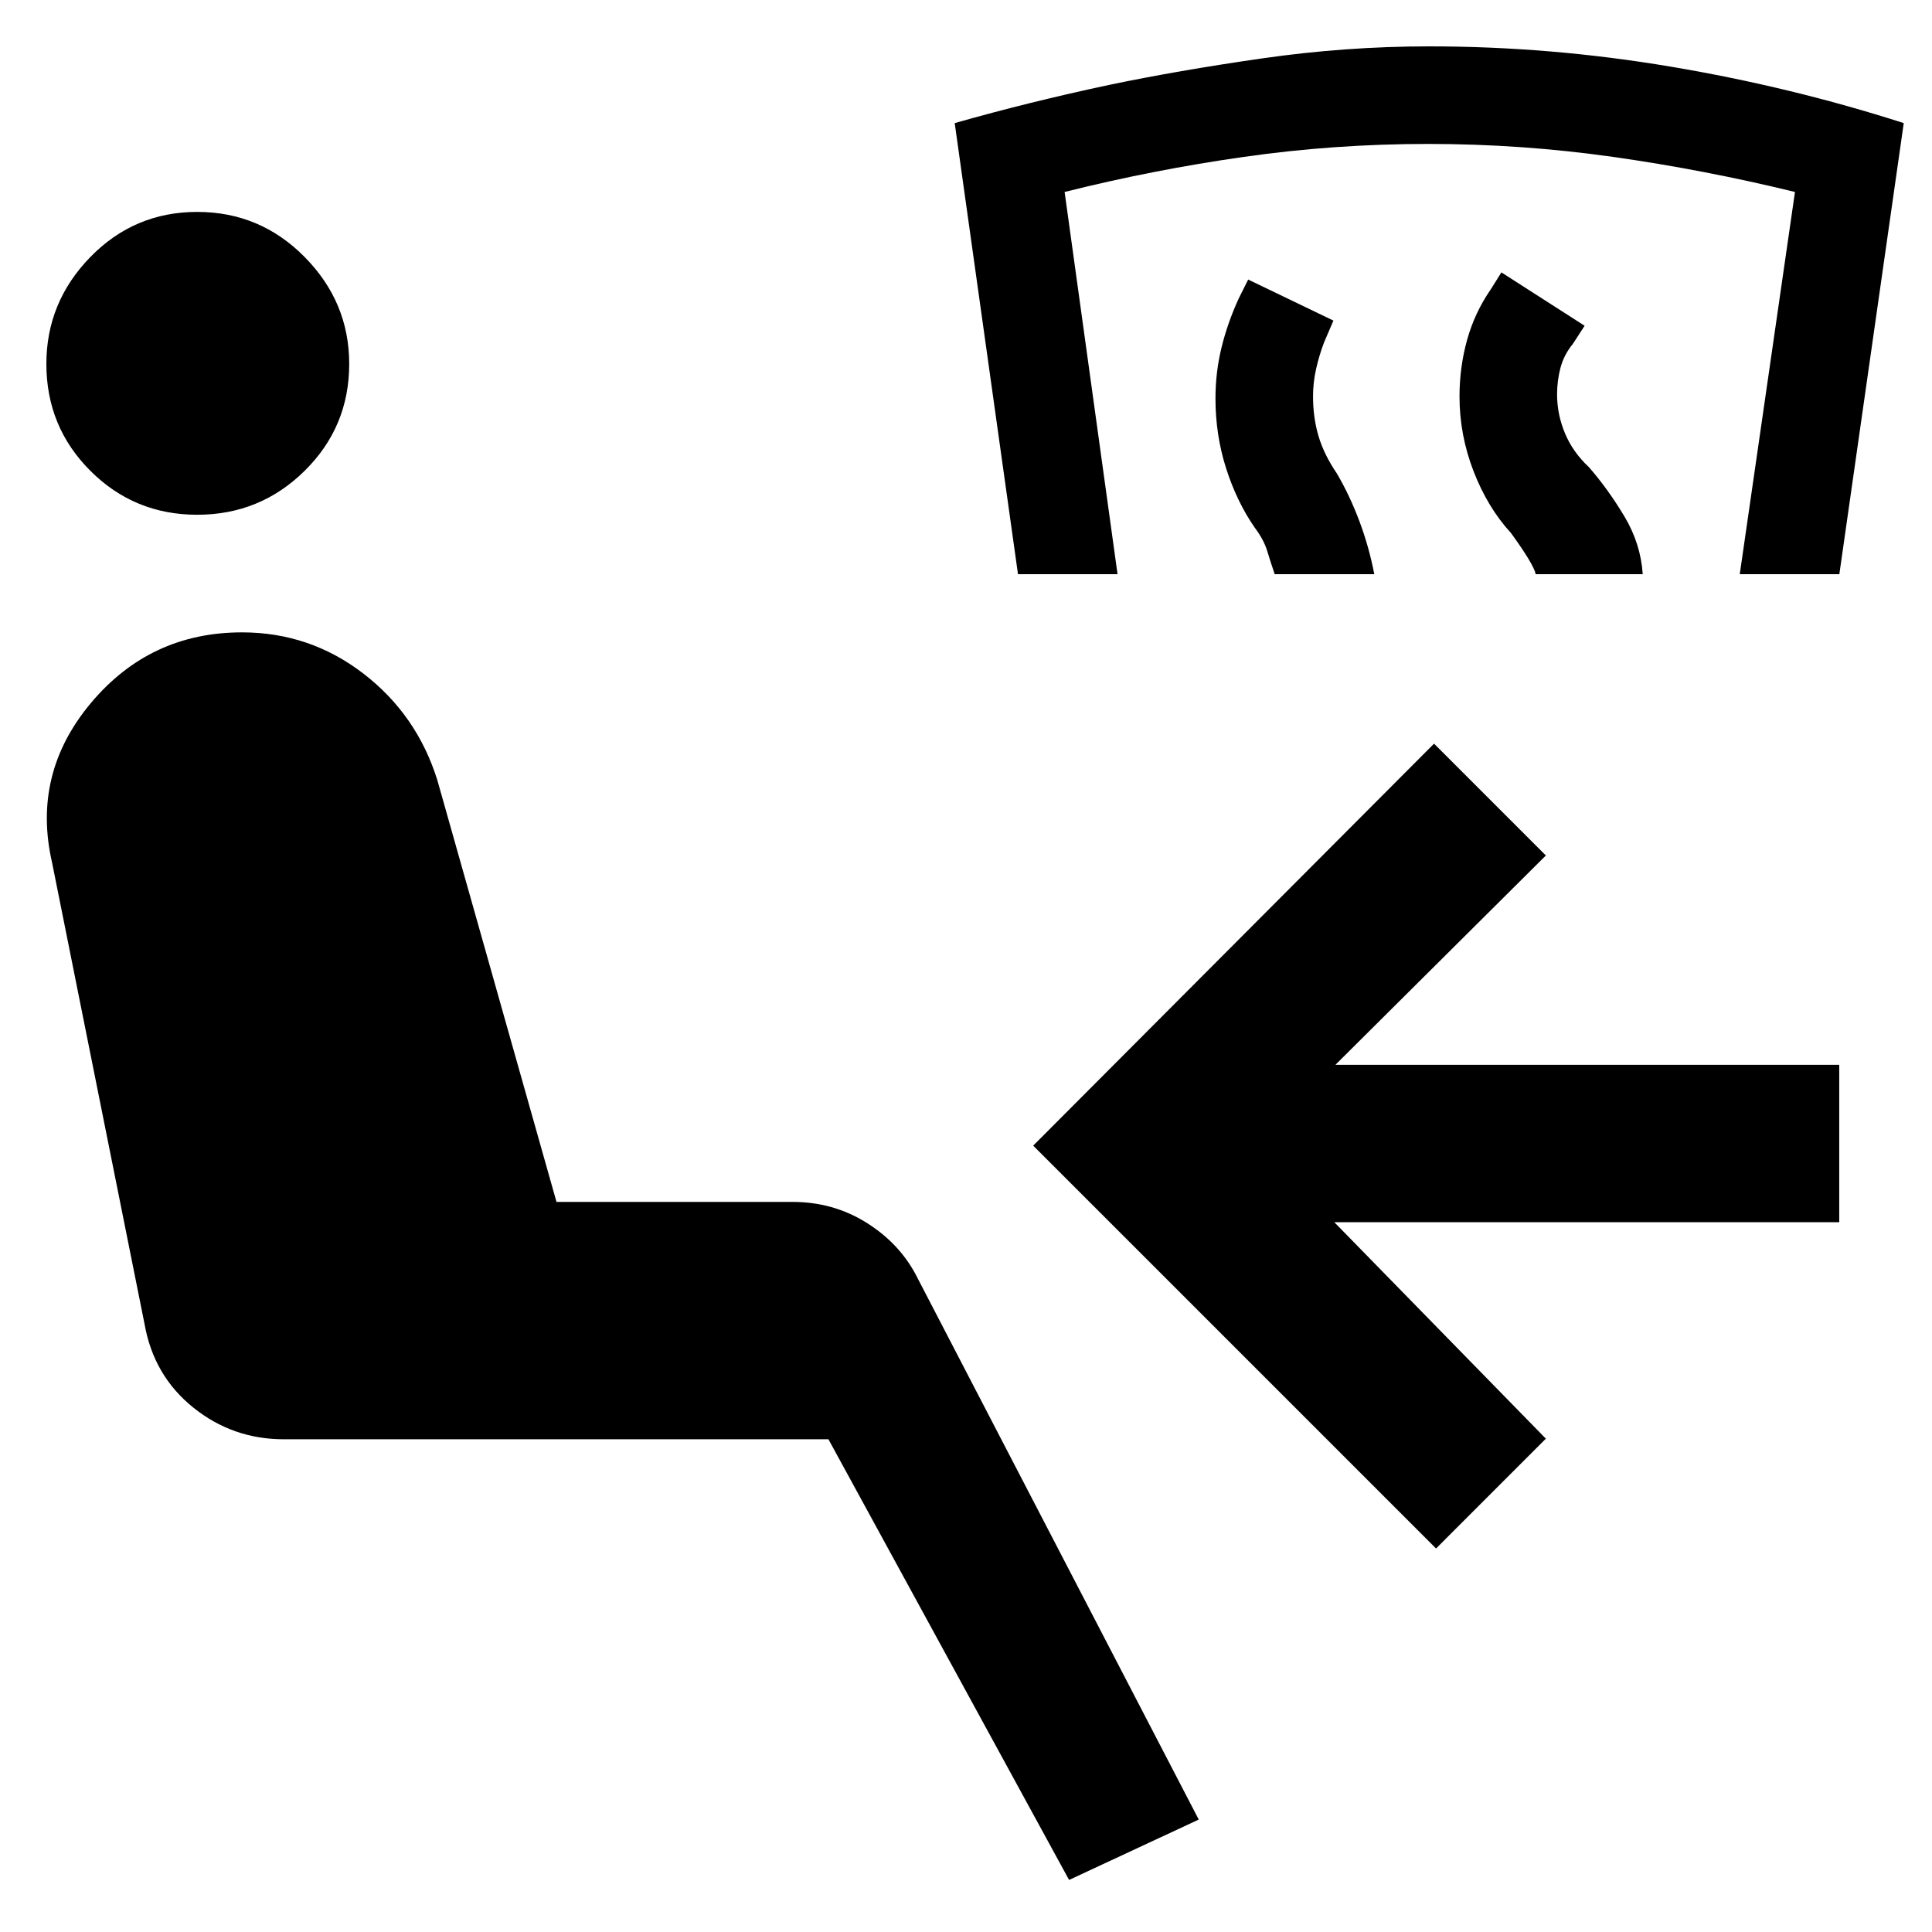
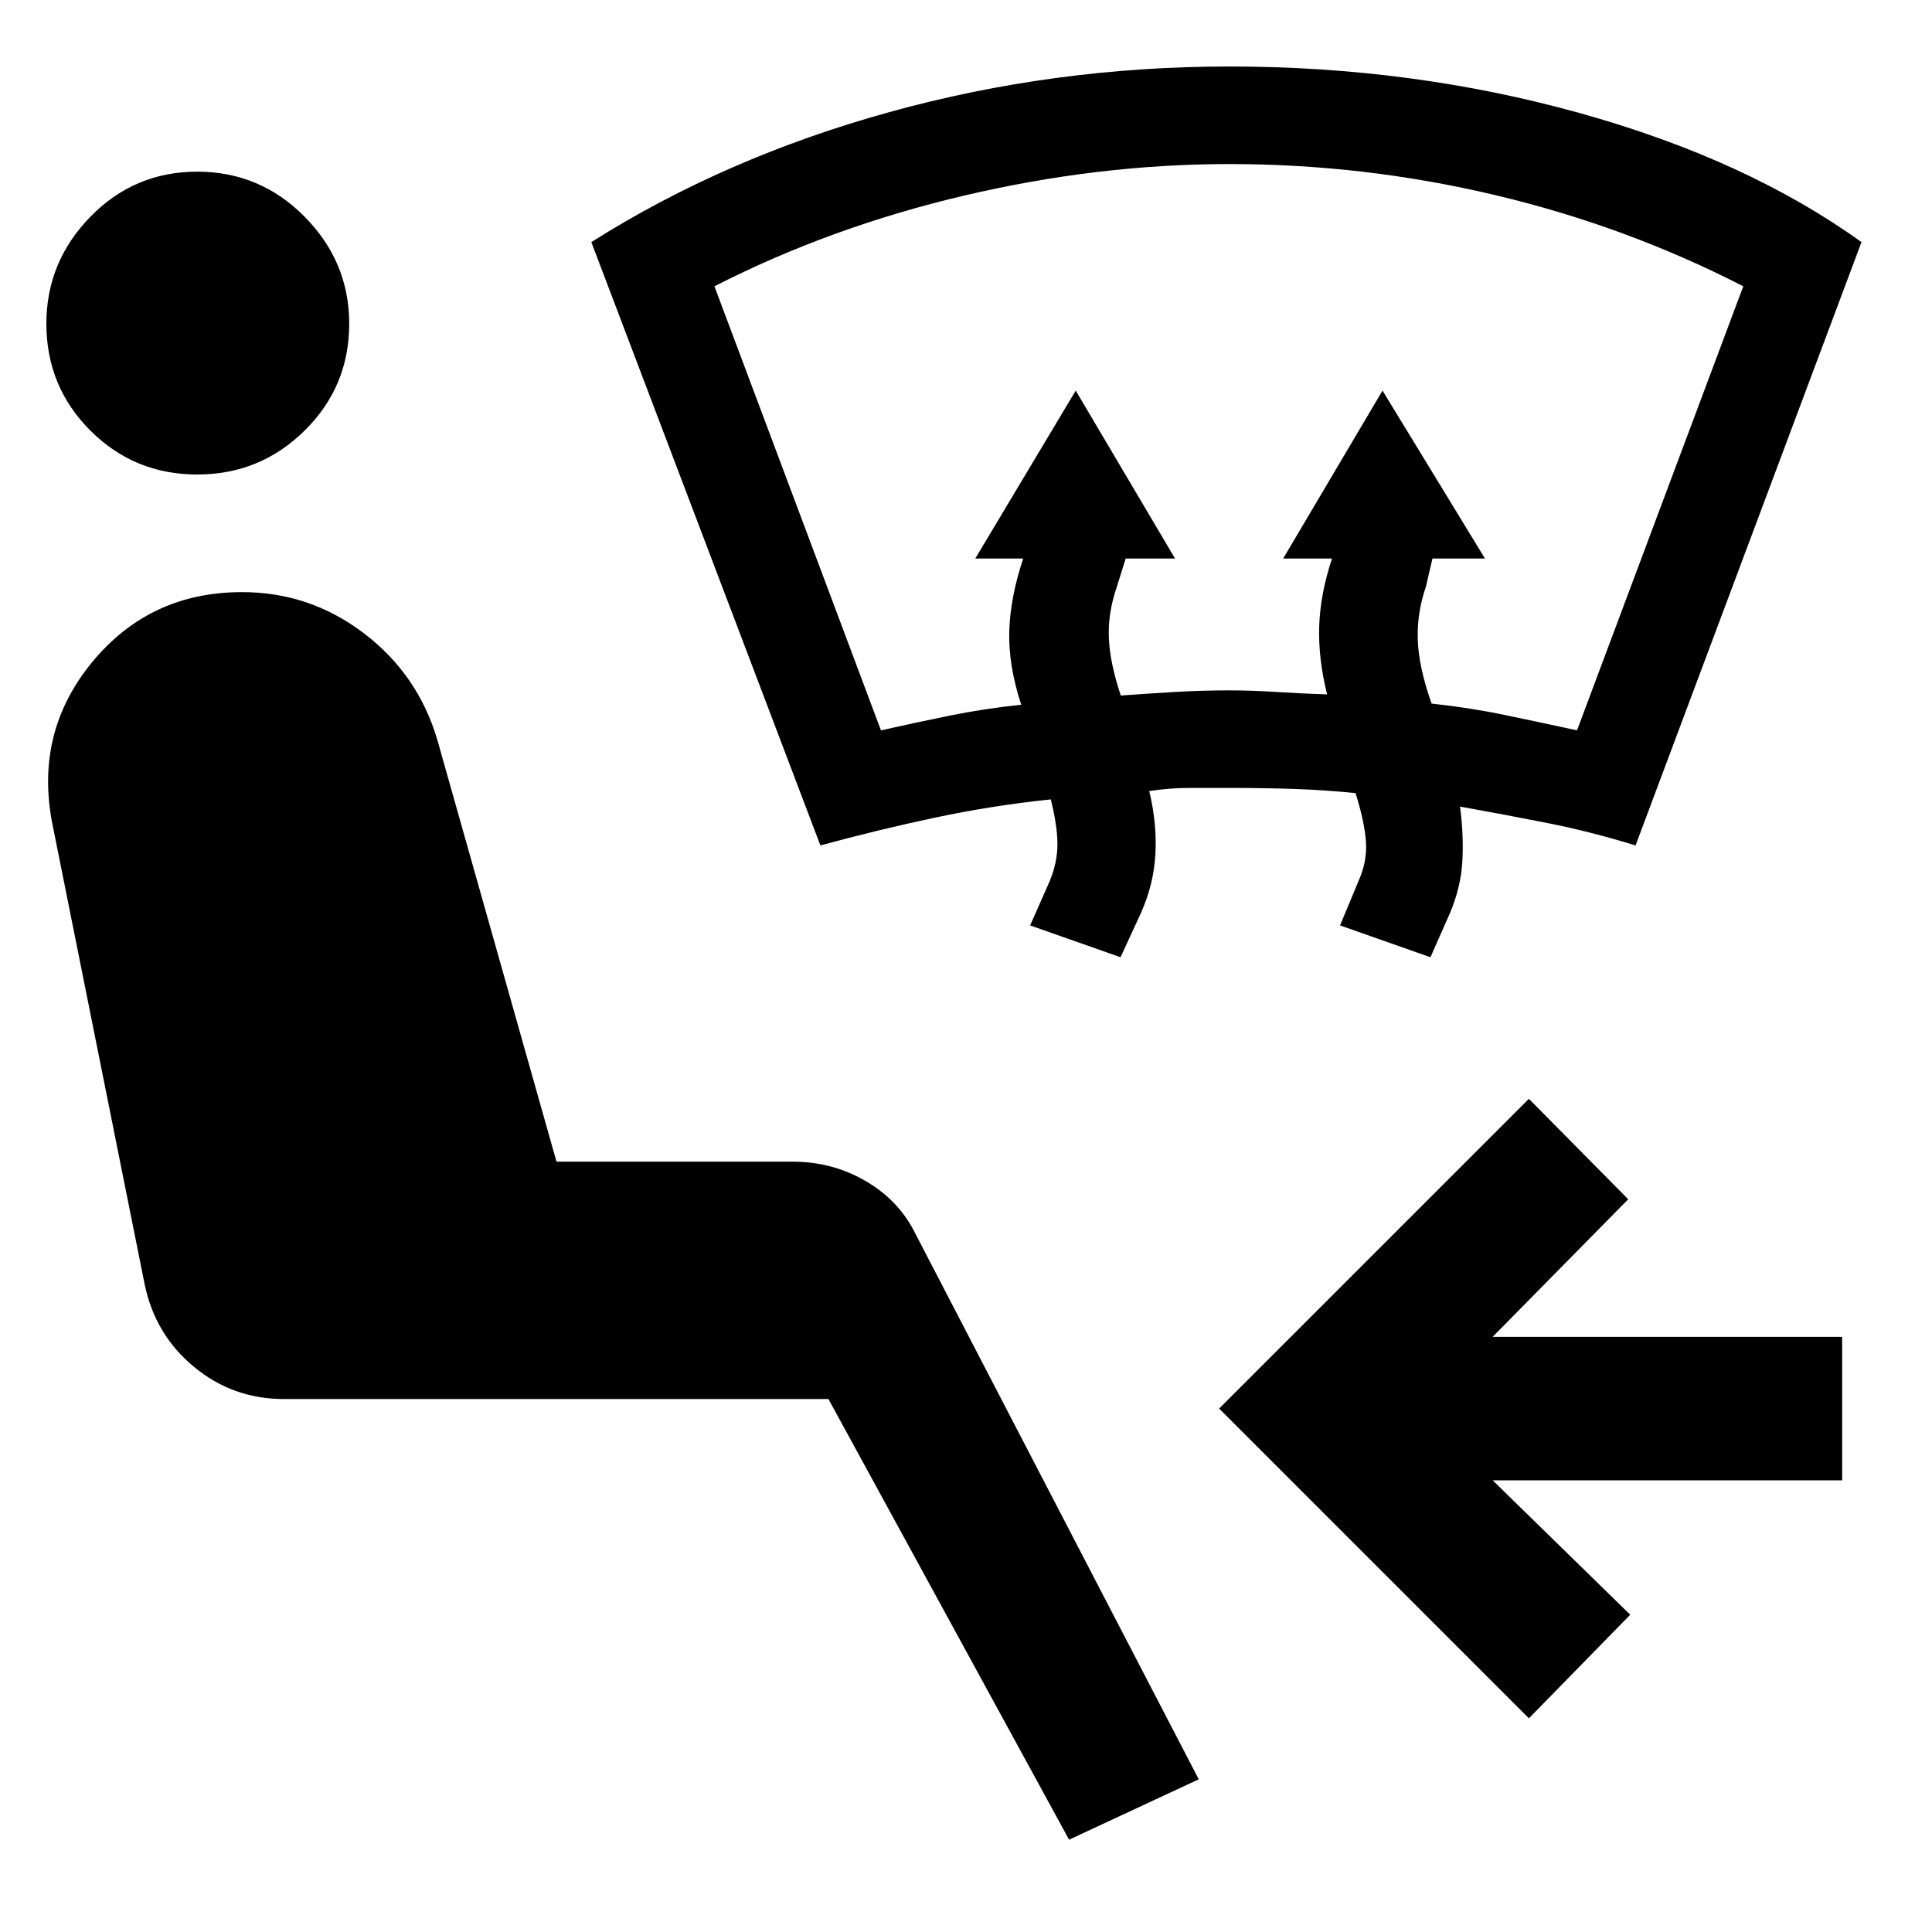
<svg xmlns="http://www.w3.org/2000/svg" viewBox="0 -960 960 960">
-   <path d="M531.22-25.87 411.65-244.83H141.04q-25.39 0-45-15.76t-24.17-41.28l-46-229.52q-10.13-44.13 19.28-79.26 29.41-35.13 75.11-35.13 33.7 0 60.33 20.5 26.63 20.5 36.76 53.06l59.17 209.44h117.22q19.96 0 36.22 9.97 16.26 9.98 24.82 25.68L595.65-55.87l-64.43 30ZM98-704.22q-31.26 0-53.11-21.85-21.85-21.84-21.85-53.1 0-30.7 21.85-53.11Q66.74-854.7 98-854.7q31.26 0 53.39 22.42 22.13 22.41 22.13 53.11 0 31.26-22.13 53.1-22.13 21.85-53.39 21.85Zm535.39 29.52q-2-5.87-3.72-11.52-1.71-5.65-6.15-11.52-9-13-14.28-29.56-5.28-16.57-5.28-34.7 0-13 3-25.28 3-12.29 8.56-24.42l4.7-9.39 42.35 20.39-4.7 10.96q-2.43 6.44-3.93 13.15-1.5 6.72-1.5 13.59 0 10.43 2.71 19.65 2.72 9.22 9.15 18.65 6.44 11 11.22 23.79 4.78 12.78 7.35 26.21h-49.48Zm-127.56 0-31.44-224.13q37.13-10.56 76.83-19 34.13-7.13 75.76-13.13 41.63-6 83.19-6 60.13 0 119.96 10.07 59.83 10.06 115.83 28.06l-32 224.13h-49.48l27.43-189.91q-45-11-90.43-17.43-45.44-6.44-91.87-6.44-46.44 0-91.59 6.44-45.15 6.43-89.02 17.43l26.3 189.91h-49.47Zm257.26 0q-1-4.87-12.31-20.47-11.56-12.57-18.56-30.63-7-18.07-7-37.2 0-14.57 3.78-28.13 3.78-13.57 11.78-25.13l5.26-8.39 41.35 26.52-5.82 8.96q-4.44 5.43-6.16 11.87-1.71 6.43-1.71 13.3 0 9.87 3.93 19.3 3.94 9.44 11.94 16.87 9.56 11 17.63 24.5 8.06 13.5 9.06 28.63h-53.17Zm-49.52 484.14L513.39-390.74l199.18-199.74 55.56 55.57-104.56 104h250.34v78.21H663l105.13 107.57-54.56 54.57Z" />
+   <path d="M605.78-260.09 759.7-414l49.35 49.91-67.35 68.35h173.65v71.31H741.7l68.35 66.78-50.35 51.48-153.92-153.92ZM531.22-45.87 411.65-264.83H141.04q-25.39 0-44.71-16.04-19.33-16.04-24.46-41l-46-229.52q-8.57-45.13 20.06-79.76t74.33-34.63q33.7 0 60.61 20.5 26.91 20.5 36.48 53.06l59.17 209.44h117.22q19.96 0 36.5 9.69 16.54 9.7 24.54 25.96L595.65-75.87l-64.43 30ZM407.65-539.91 293.83-839.7q66.39-42 148.21-64.63 81.83-22.63 168.83-22.63 91 0 174.04 23.13 83.05 23.13 140.05 64.13L812.7-539.91q-22.31-6.87-43.61-11.09-21.31-4.22-43.61-8.22 1.87 14.31 1.15 27.18-.72 12.87-6.15 25.74l-9.7 21.95-44.91-15.82 9.13-21.96q4.44-9.87 3.72-19.74-.72-9.87-5.15-24.04-15.57-1.57-30.63-2.07-15.07-.5-32.07-.5h-20.13q-9.57 0-19.7 1.57 3.87 15.87 3.09 31.02-.78 15.15-7.22 29.59l-10.13 21.95-44.91-15.82 9.7-21.96q3.86-9.31 3.86-18.39 0-9.09-3.3-22.26-28.87 3-57.24 9t-57.24 13.87Zm30.09-57.18q17.17-3.87 34.06-7.3 16.9-3.44 35.63-5.44-6.43-19.74-5.93-36.54t6.93-36.11h-23.82l49.91-83.43 49.35 83.43h-24.52l-4.44 14.18q-4.43 12.86-3.93 25.23.5 12.37 5.93 28.68 13.57-1 26.92-1.78 13.34-.79 27.04-.79 11 0 23.28.79 12.29.78 25.29 1.21-4.44-17.74-3.94-33.76.5-16.02 6.37-33.76h-24.26l49.35-83.43 50.91 83.43h-26.09l-3.3 14.18q-4.44 12.86-4 26.23.43 13.37 6.87 31.68 18.74 2 36.63 5.72 17.89 3.71 35.63 7.58l82.61-220.65q-58.18-29.87-123.2-45.3-65.02-15.44-132.15-15.44-65.13 0-131.72 15.65-66.58 15.66-124.15 45.09l82.74 220.65ZM98-724.22q-31.26 0-53.11-21.85-21.85-21.84-21.85-53.1 0-30.7 21.85-53.11Q66.74-874.7 98-874.7q31.26 0 53.39 22.42 22.13 22.41 22.13 53.11 0 31.26-22.13 53.1-22.13 21.85-53.39 21.85Z" />
</svg>
